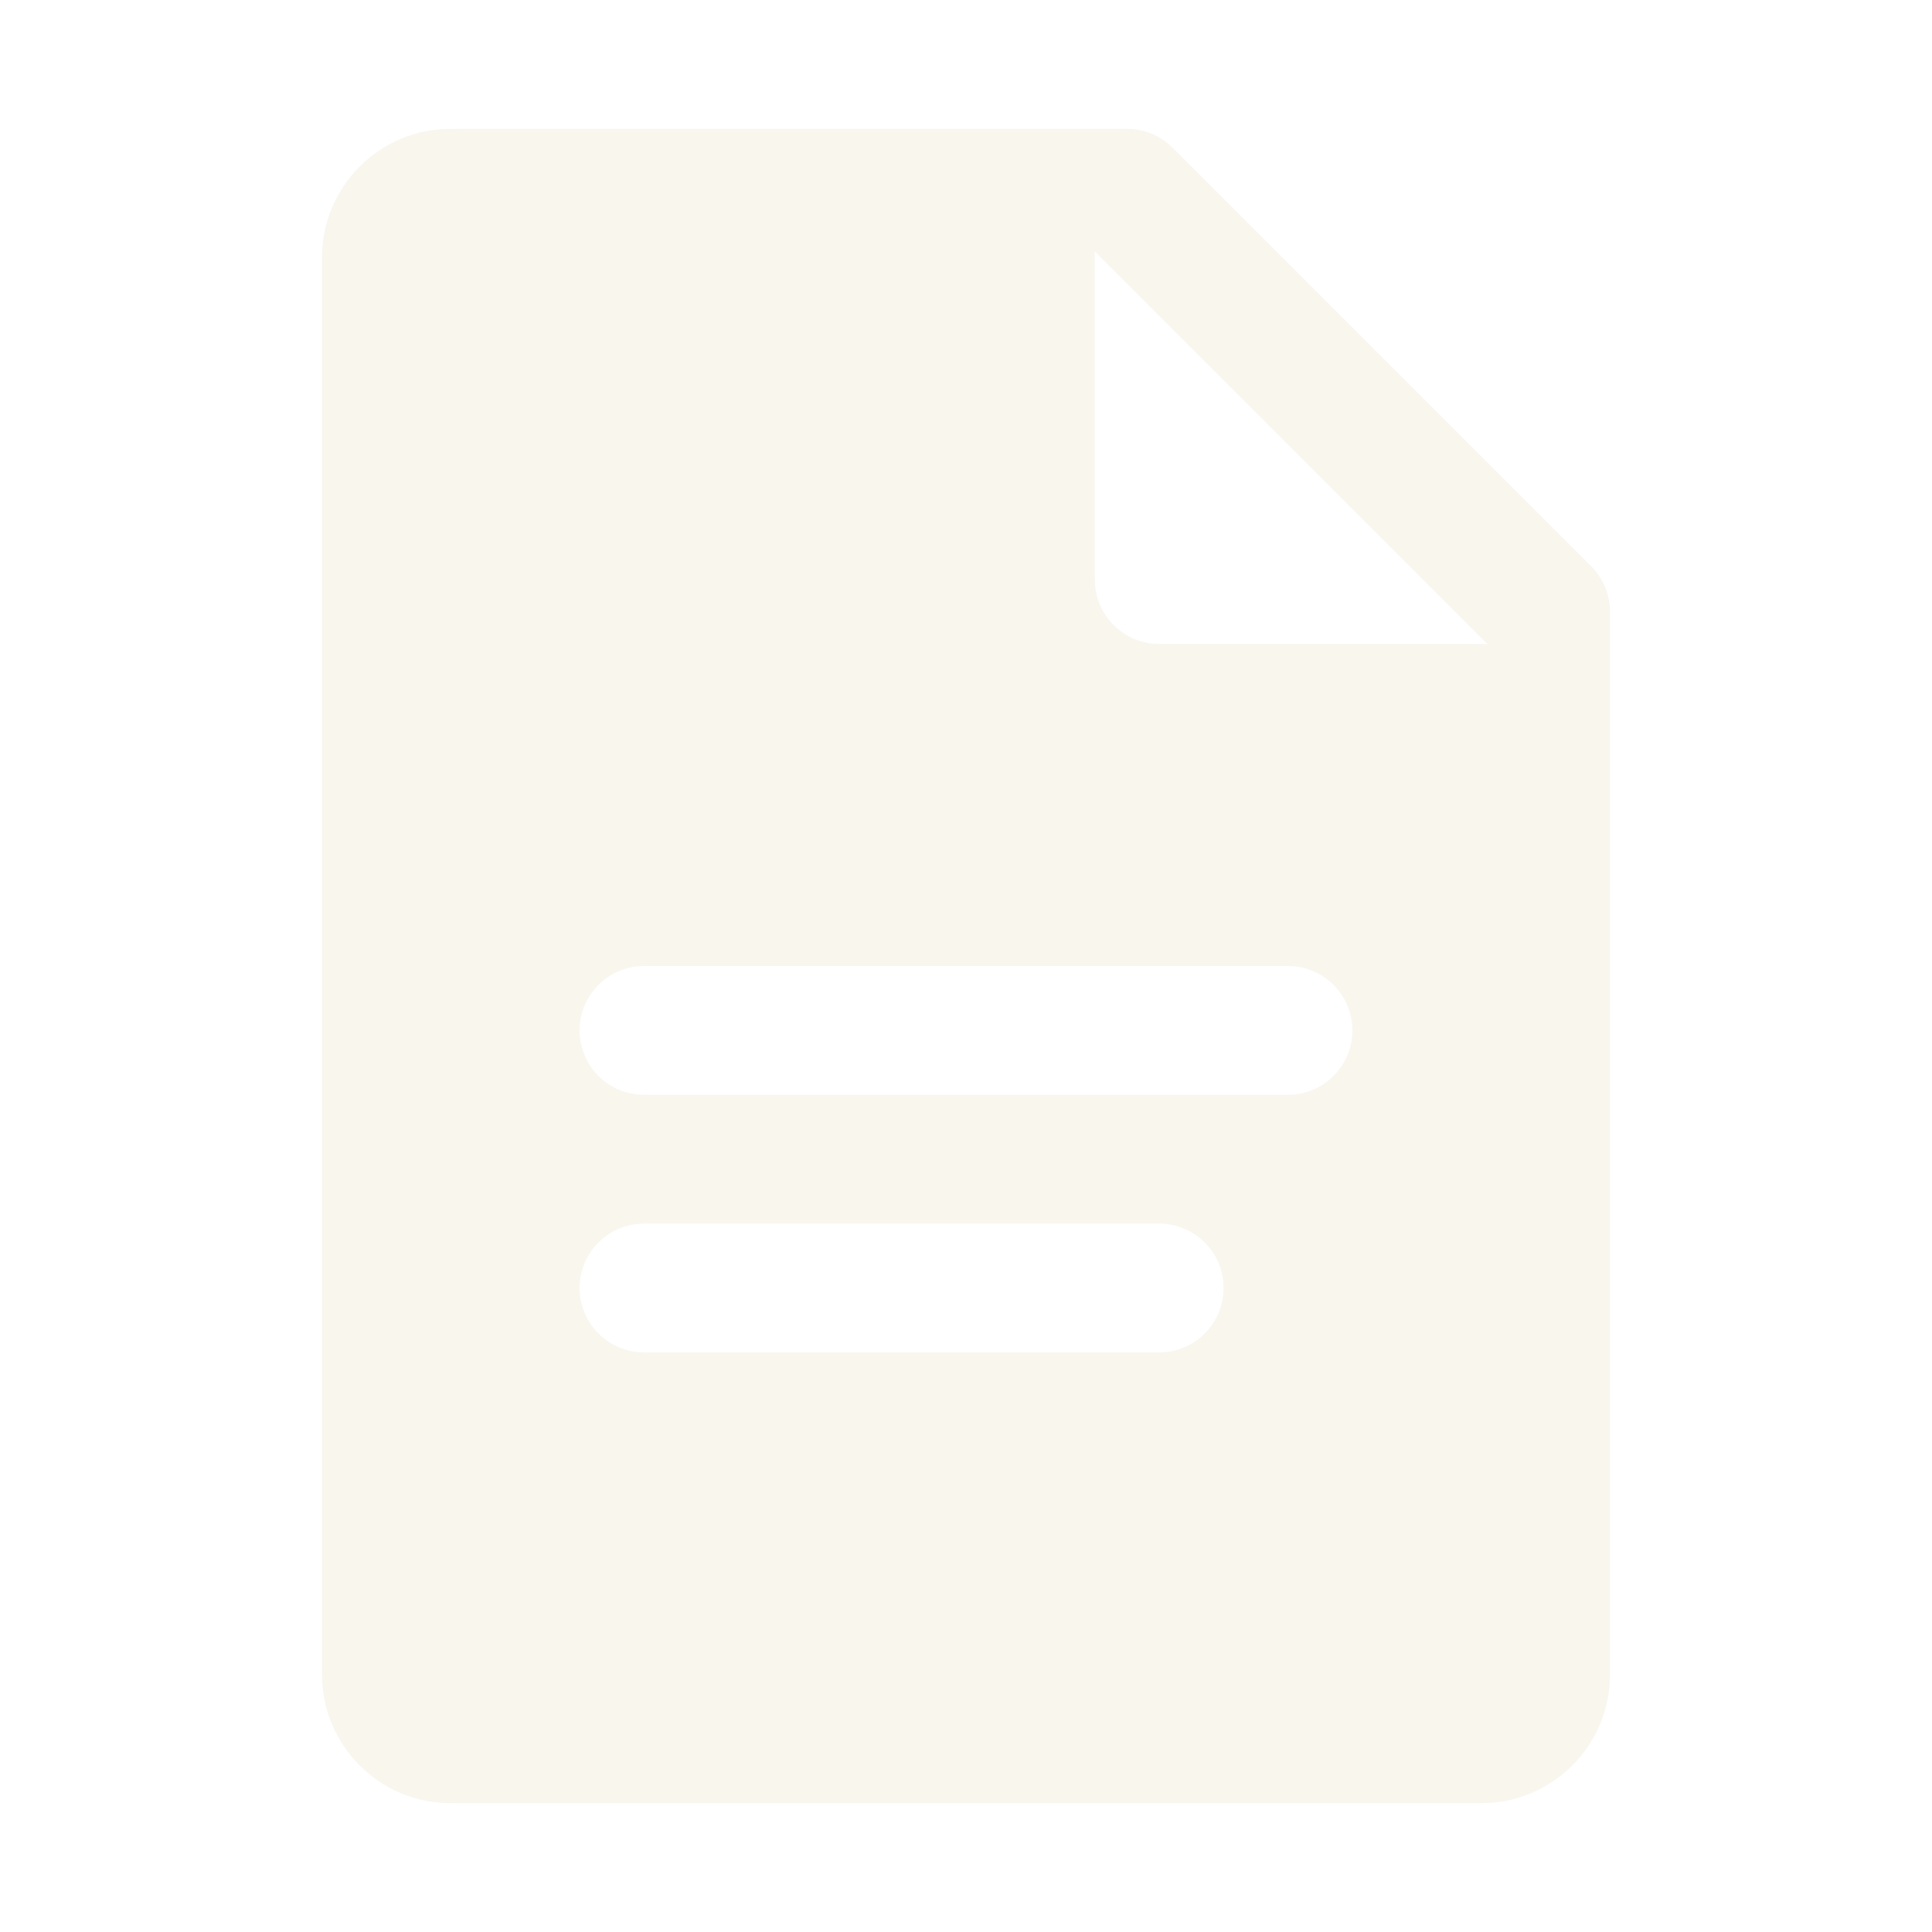
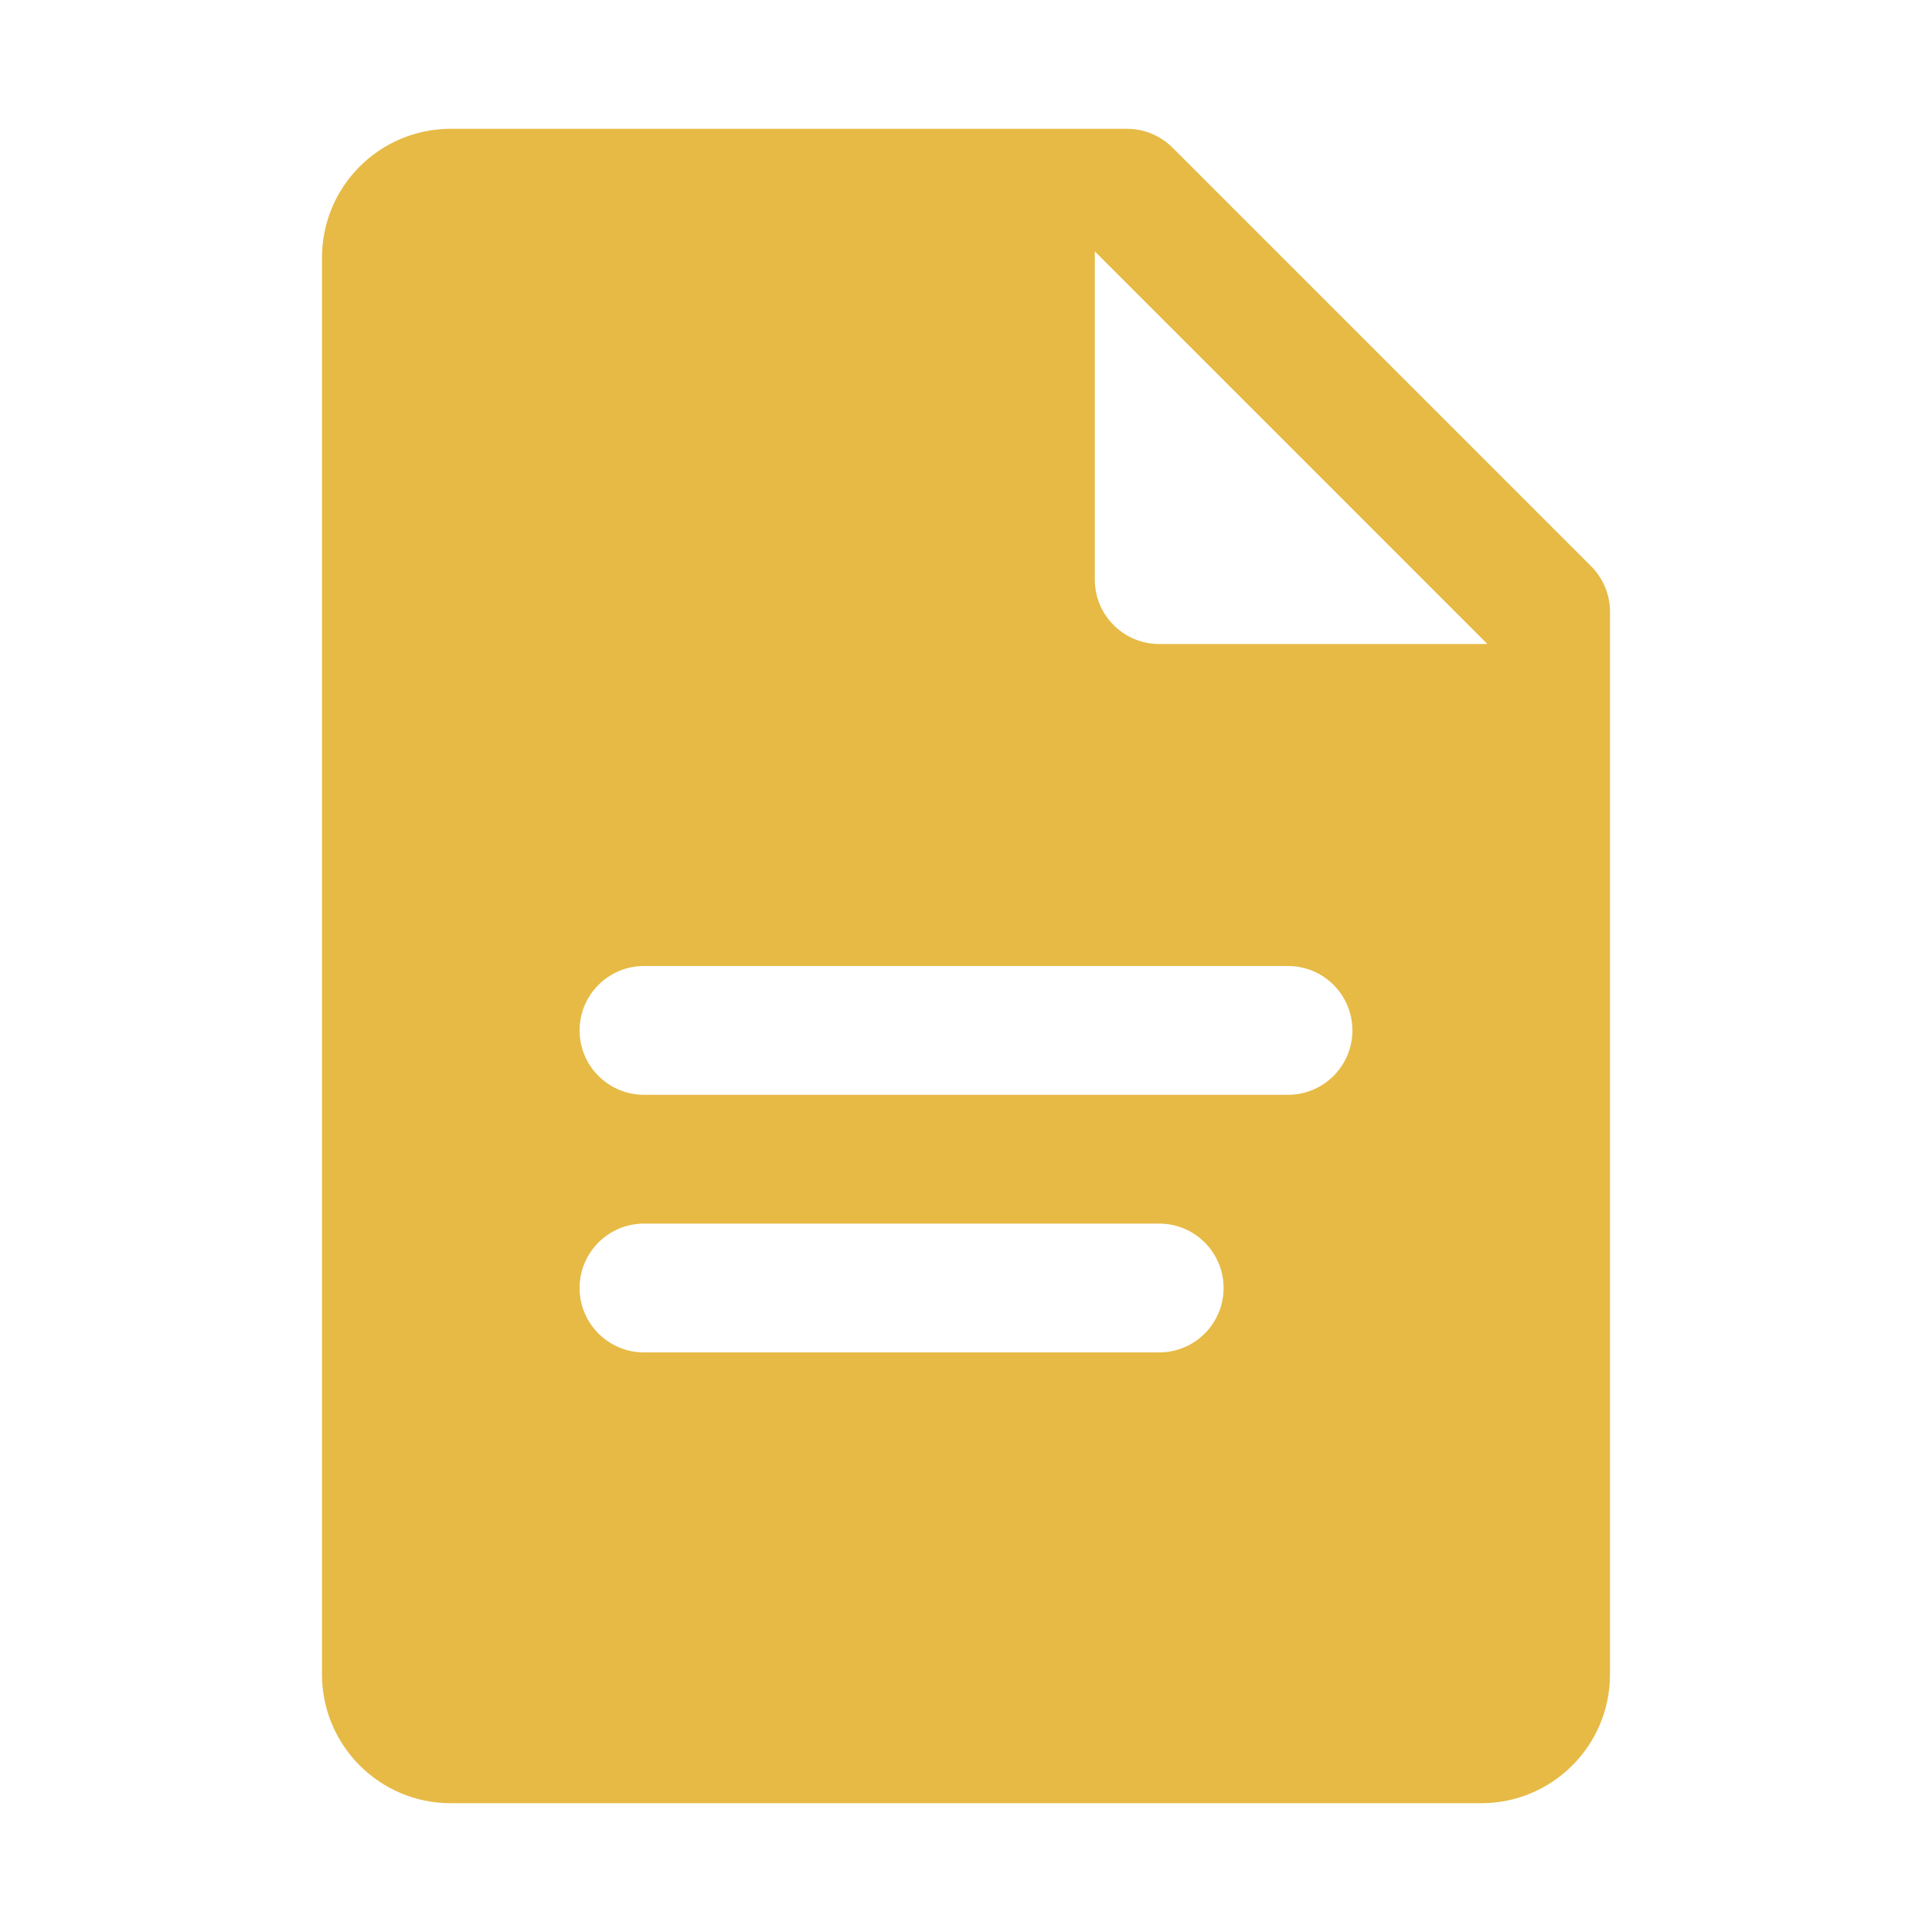
- <svg xmlns="http://www.w3.org/2000/svg" fill="#F9F6EE" viewBox="0 0 30 30" width="70px" height="70px">
+ <svg xmlns="http://www.w3.org/2000/svg" fill="#E6BA45" viewBox="0 0 30 30" width="70px" height="70px">
  <path d="M24.707,8.793l-6.5-6.5C18.019,2.105,17.765,2,17.5,2H7C5.895,2,5,2.895,5,4v22c0,1.105,0.895,2,2,2h16c1.105,0,2-0.895,2-2 V9.5C25,9.235,24.895,8.981,24.707,8.793z M18,21h-8c-0.552,0-1-0.448-1-1c0-0.552,0.448-1,1-1h8c0.552,0,1,0.448,1,1 C19,20.552,18.552,21,18,21z M20,17H10c-0.552,0-1-0.448-1-1c0-0.552,0.448-1,1-1h10c0.552,0,1,0.448,1,1C21,16.552,20.552,17,20,17 z M18,10c-0.552,0-1-0.448-1-1V3.904L23.096,10H18z" />
</svg>
